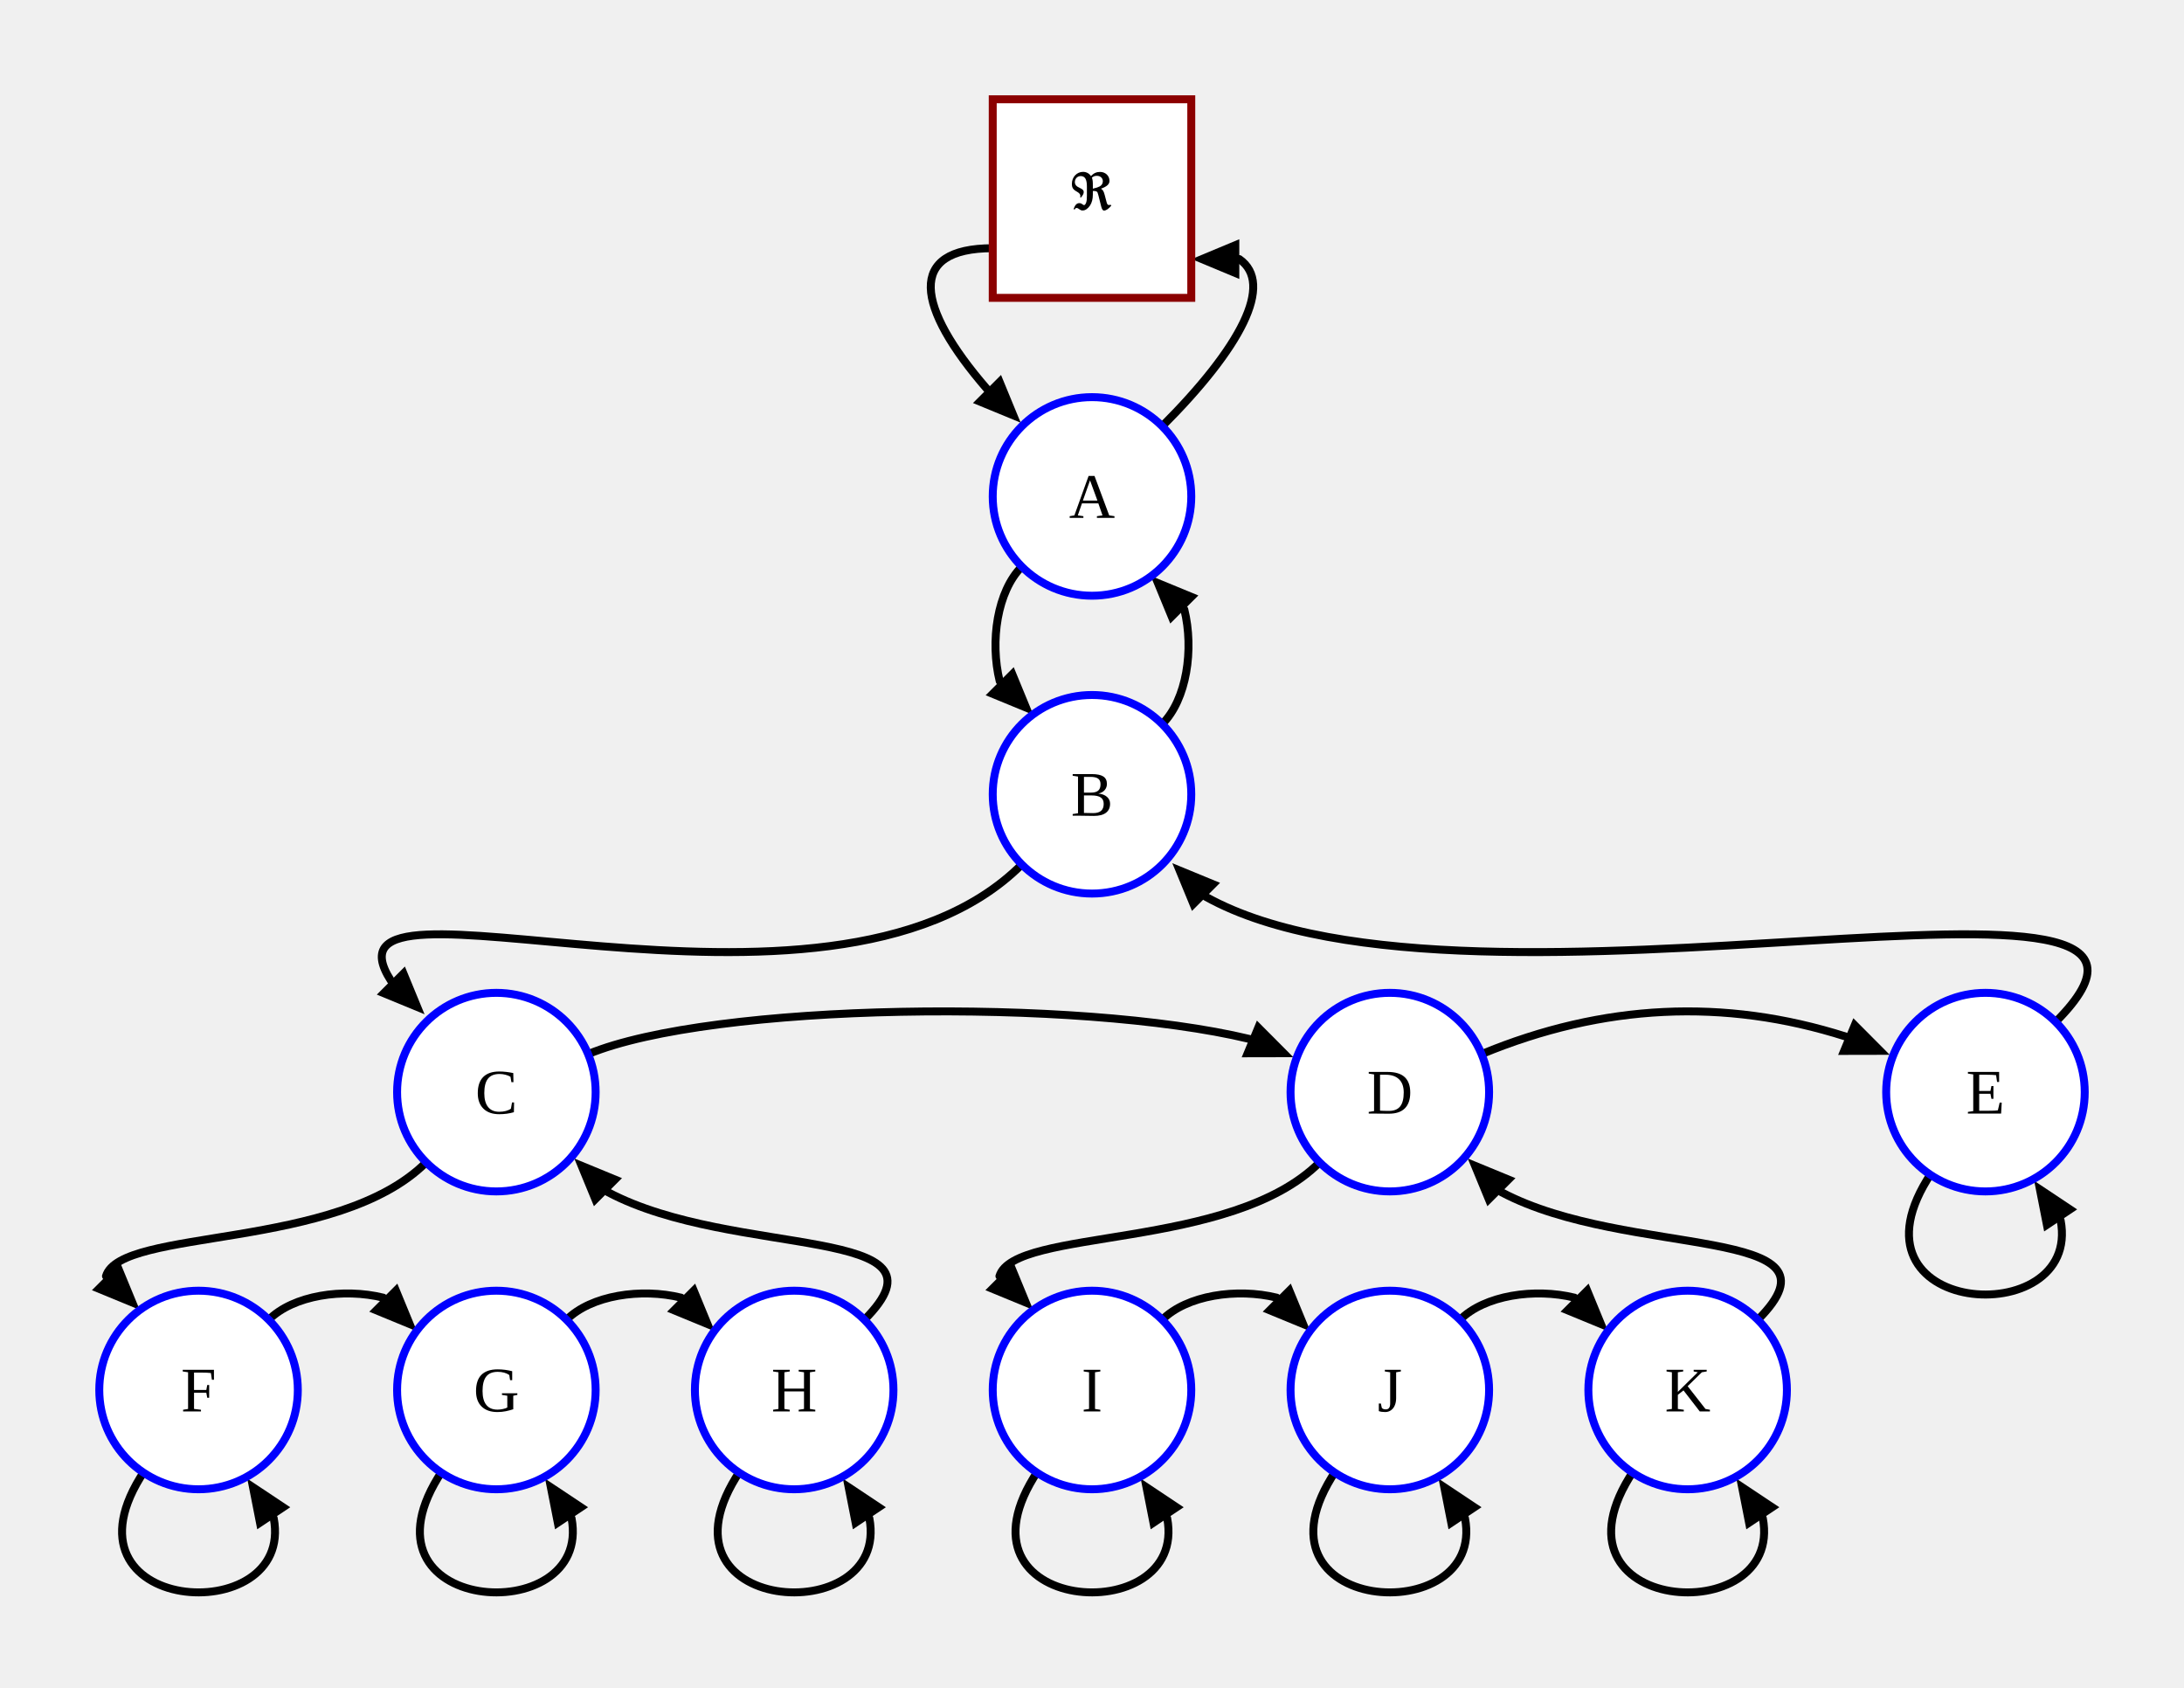
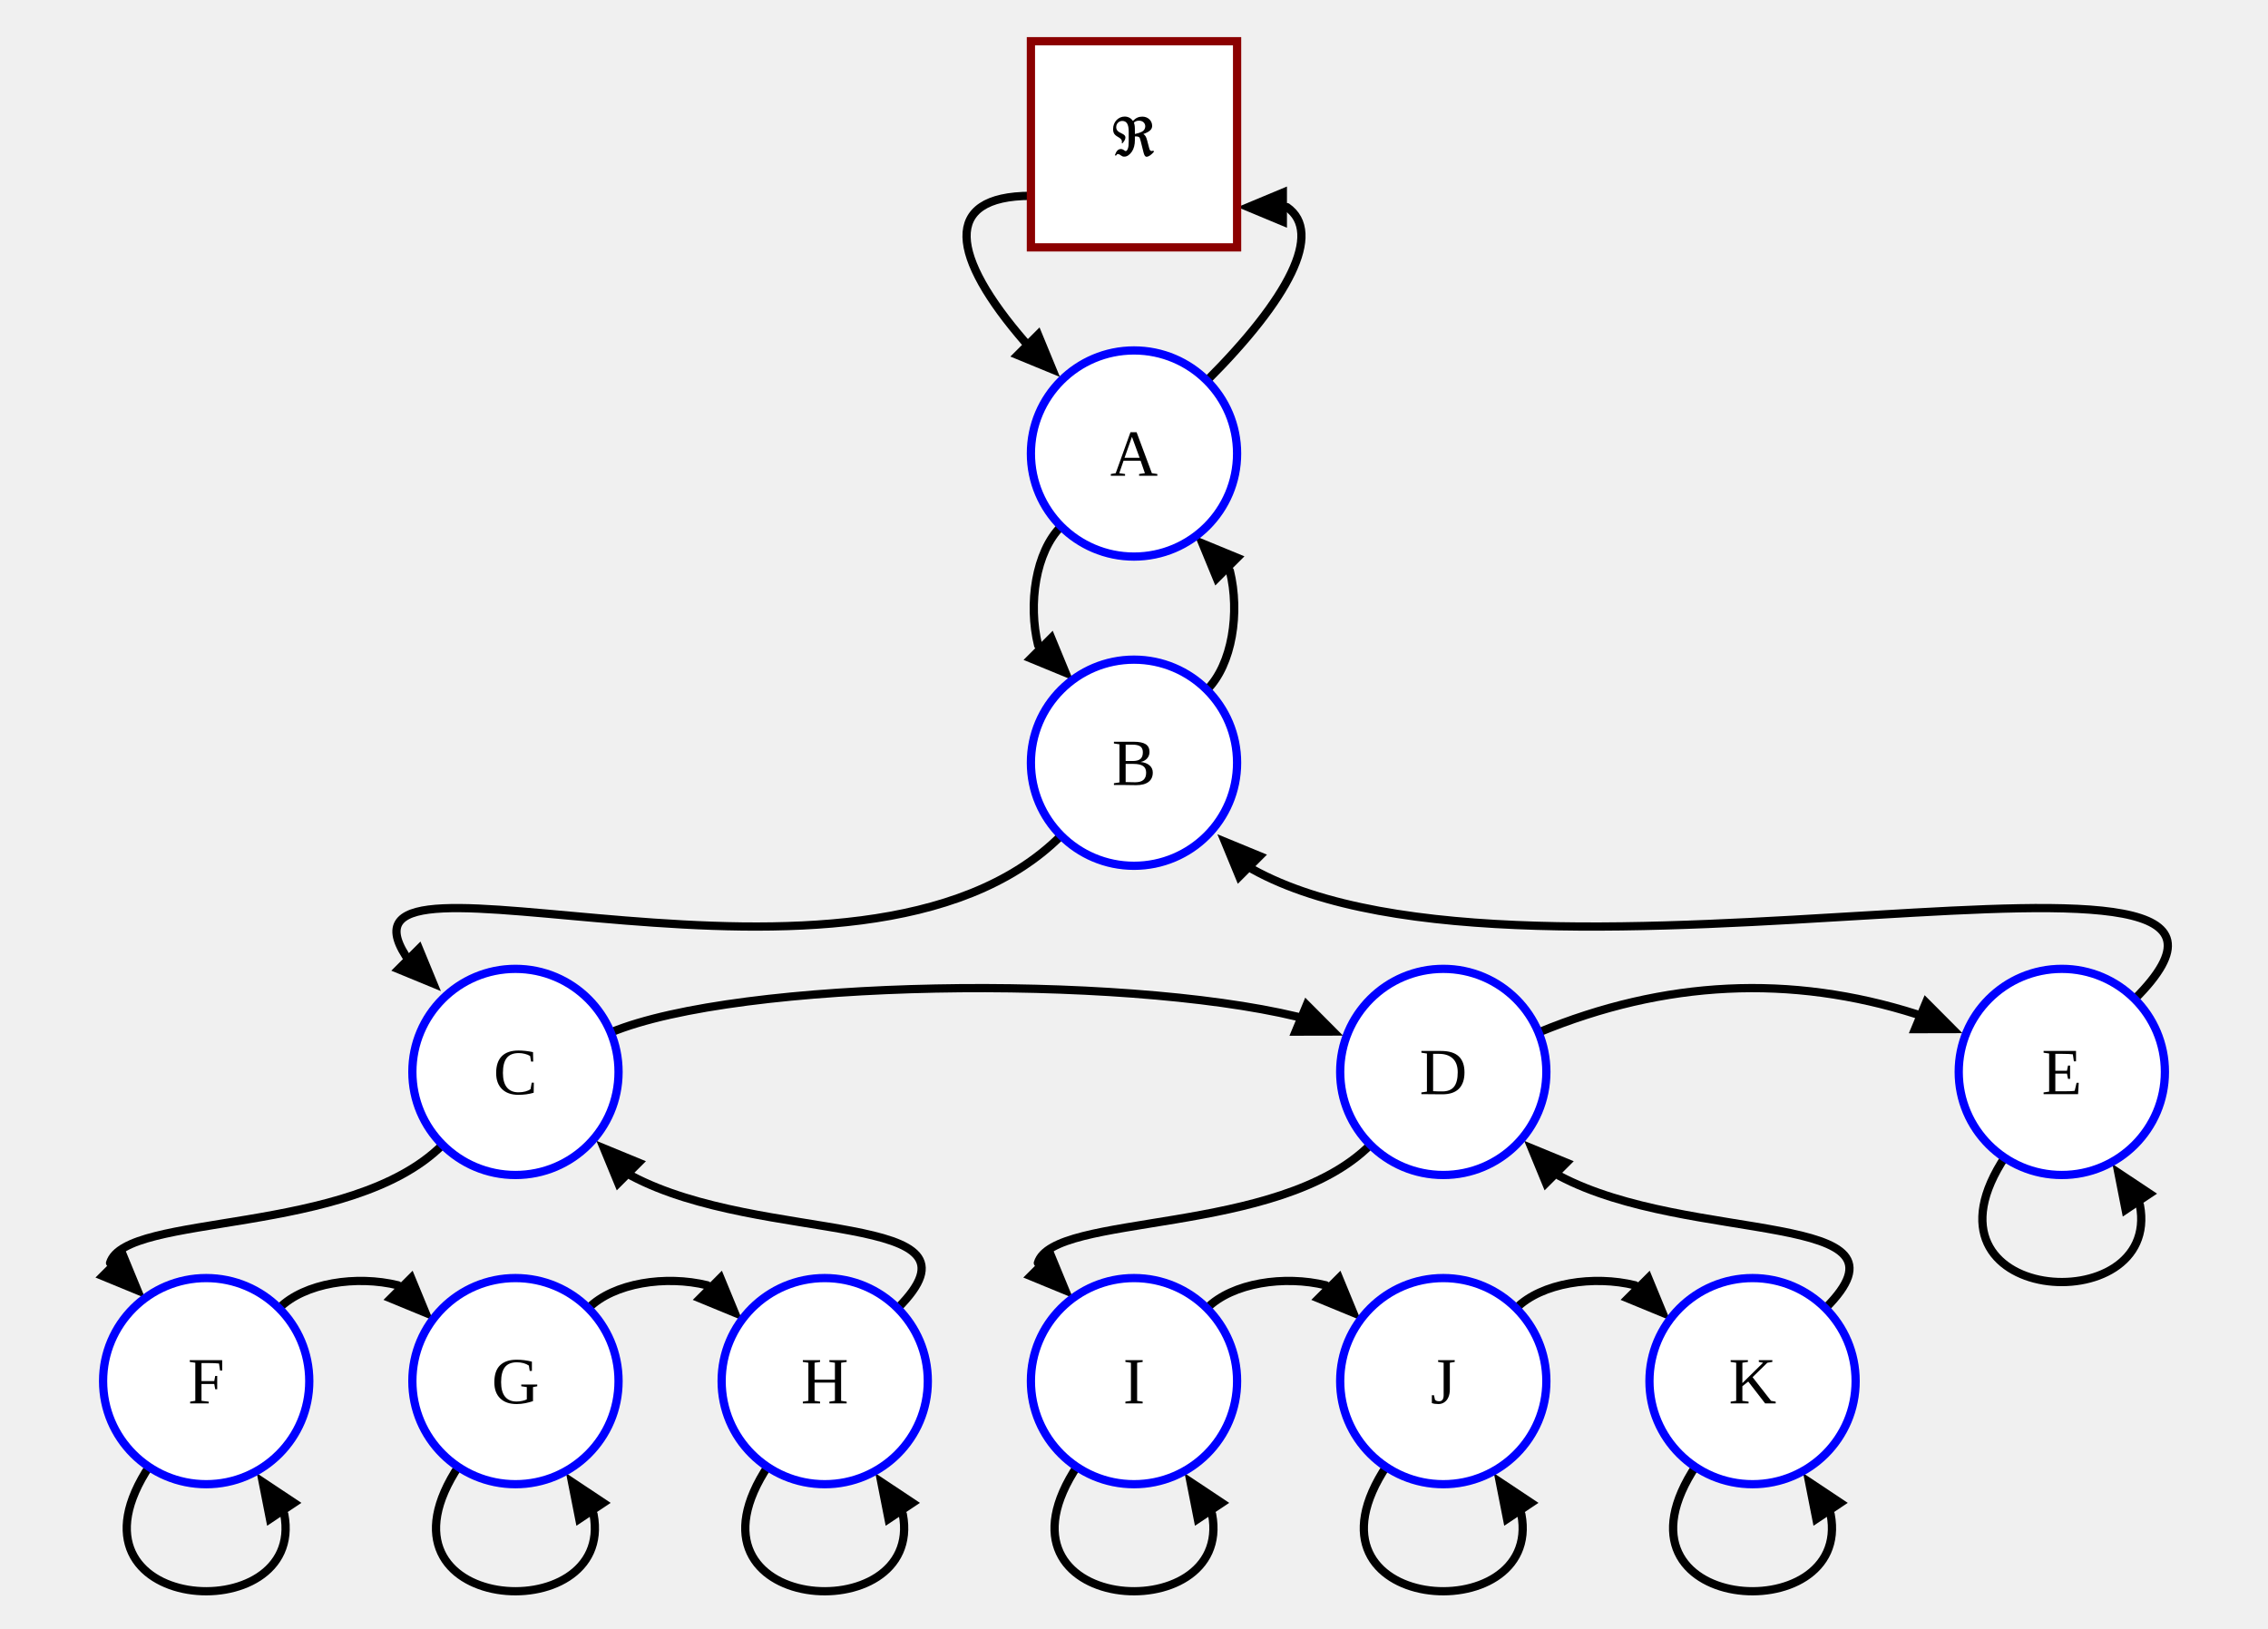
- <svg xmlns="http://www.w3.org/2000/svg" width="550" height="425">
-   <path d="M 250 62.5 C228.182 62.5 230.69 77.305 248.555 97.947" fill="none" stroke-dasharray="0" stroke-linecap="round" stroke-width="2" stroke="black" />
-   <polygon points="252.09 94.412, 257.04 106.432, 245.019 101.483" fill="black" stroke="none" />
-   <path d="M 257.322 142.678 C251.136 148.864 249.279 161.482 251.753 171.528" fill="none" stroke-dasharray="0" stroke-linecap="round" stroke-width="2" stroke="black" />
-   <polygon points="255.289 167.993, 260.238 180.013, 248.217 175.064" fill="black" stroke="none" />
-   <path d="M 257.322 217.678 C208.461 266.539 77.29 214.001 98.43 246.908" fill="none" stroke-dasharray="0" stroke-linecap="round" stroke-width="2" stroke="black" />
-   <polygon points="101.965 243.372, 106.915 255.393, 94.894 250.443" fill="black" stroke="none" />
-   <path d="M 107.322 292.678 C85.005 314.995 30.338 309.065 26.688 321.336" fill="none" stroke-dasharray="0" stroke-linecap="round" stroke-width="2" stroke="black" />
-   <polygon points="30.223 317.8, 35.173 329.821, 23.152 324.871" fill="black" stroke="none" />
-   <path d="M 36.378 370.387 C12.113 406.703 74.292 410.674 68.936 382.302" fill="none" stroke-dasharray="0" stroke-linecap="round" stroke-width="2" stroke="black" />
-   <polygon points="64.779 385.08, 62.269 372.325, 73.093 379.525" fill="black" stroke="none" />
-   <path d="M 67.678 332.322 C73.864 326.136 86.482 324.279 96.528 326.753" fill="none" stroke-dasharray="0" stroke-linecap="round" stroke-width="2" stroke="black" />
-   <polygon points="100.064 323.217, 105.013 335.238, 92.993 330.289" fill="black" stroke="none" />
-   <path d="M 111.378 370.387 C87.113 406.703 149.292 410.674 143.936 382.302" fill="none" stroke-dasharray="0" stroke-linecap="round" stroke-width="2" stroke="black" />
-   <polygon points="139.779 385.08, 137.269 372.325, 148.093 379.525" fill="black" stroke="none" />
-   <path d="M 142.678 332.322 C148.864 326.136 161.482 324.279 171.528 326.753" fill="none" stroke-dasharray="0" stroke-linecap="round" stroke-width="2" stroke="black" />
-   <polygon points="175.064 323.217, 180.013 335.238, 167.993 330.289" fill="black" stroke="none" />
-   <path d="M 186.378 370.387 C162.113 406.703 224.292 410.674 218.936 382.302" fill="none" stroke-dasharray="0" stroke-linecap="round" stroke-width="2" stroke="black" />
-   <polygon points="214.779 385.08, 212.269 372.325, 223.093 379.525" fill="black" stroke="none" />
-   <path d="M 217.678 332.322 C241.854 308.146 185.005 317.119 153.104 300.193" fill="none" stroke-dasharray="0" stroke-linecap="round" stroke-width="2" stroke="black" />
-   <polygon points="149.569 303.729, 144.619 291.708, 156.64 296.658" fill="black" stroke="none" />
-   <path d="M 148.097 265.433 C179.325 252.498 271.382 251.222 314.61 261.605" fill="none" stroke-dasharray="0" stroke-linecap="round" stroke-width="2" stroke="black" />
-   <polygon points="316.523 256.986, 325.696 266.198, 312.696 266.225" fill="black" stroke="none" />
-   <path d="M 332.322 292.678 C310.005 314.995 255.338 309.065 251.688 321.336" fill="none" stroke-dasharray="0" stroke-linecap="round" stroke-width="2" stroke="black" />
-   <polygon points="255.223 317.8, 260.173 329.821, 248.152 324.871" fill="black" stroke="none" />
-   <path d="M 261.378 370.387 C237.113 406.703 299.292 410.674 293.936 382.302" fill="none" stroke-dasharray="0" stroke-linecap="round" stroke-width="2" stroke="black" />
-   <polygon points="289.779 385.08, 287.269 372.325, 298.093 379.525" fill="black" stroke="none" />
-   <path d="M 292.678 332.322 C298.864 326.136 311.482 324.279 321.528 326.753" fill="none" stroke-dasharray="0" stroke-linecap="round" stroke-width="2" stroke="black" />
-   <polygon points="325.064 323.217, 330.013 335.238, 317.993 330.289" fill="black" stroke="none" />
-   <path d="M 336.378 370.387 C312.113 406.703 374.292 410.674 368.936 382.302" fill="none" stroke-dasharray="0" stroke-linecap="round" stroke-width="2" stroke="black" />
-   <polygon points="364.779 385.08, 362.269 372.325, 373.093 379.525" fill="black" stroke="none" />
-   <path d="M 367.678 332.322 C373.864 326.136 386.482 324.279 396.528 326.753" fill="none" stroke-dasharray="0" stroke-linecap="round" stroke-width="2" stroke="black" />
-   <polygon points="400.064 323.217, 405.013 335.238, 392.993 330.289" fill="black" stroke="none" />
-   <path d="M 411.378 370.387 C387.113 406.703 449.292 410.674 443.936 382.302" fill="none" stroke-dasharray="0" stroke-linecap="round" stroke-width="2" stroke="black" />
-   <polygon points="439.779 385.08, 437.269 372.325, 448.093 379.525" fill="black" stroke="none" />
-   <path d="M 442.678 332.322 C466.854 308.146 410.005 317.119 378.104 300.193" fill="none" stroke-dasharray="0" stroke-linecap="round" stroke-width="2" stroke="black" />
-   <polygon points="374.569 303.729, 369.619 291.708, 381.64 296.658" fill="black" stroke="none" />
-   <path d="M 373.097 265.433 C403.711 252.752 434.223 251.277 464.814 261.006" fill="none" stroke-dasharray="0" stroke-linecap="round" stroke-width="2" stroke="black" />
-   <polygon points="466.727 256.387, 475.9 265.599, 462.9 265.626" fill="black" stroke="none" />
-   <path d="M 486.378 295.387 C462.113 331.703 524.292 335.674 518.936 307.302" fill="none" stroke-dasharray="0" stroke-linecap="round" stroke-width="2" stroke="black" />
-   <polygon points="514.779 310.08, 512.269 297.325, 523.093 304.525" fill="black" stroke="none" />
-   <path d="M 517.678 257.322 C567.596 207.404 371.177 263.322 303.708 225.833" fill="none" stroke-dasharray="0" stroke-linecap="round" stroke-width="2" stroke="black" />
-   <polygon points="300.173 229.368, 295.223 217.348, 307.244 222.297" fill="black" stroke="none" />
-   <path d="M 292.678 182.322 C298.864 176.136 300.721 163.518 298.247 153.472" fill="none" stroke-dasharray="0" stroke-linecap="round" stroke-width="2" stroke="black" />
-   <polygon points="294.711 157.007, 289.762 144.987, 301.783 149.936" fill="black" stroke="none" />
-   <path d="M 292.678 107.322 C312.412 87.588 320.998 71.447 312.094 65.24" fill="none" stroke-dasharray="0" stroke-linecap="round" stroke-width="2" stroke="black" />
-   <polygon points="312.094 70.24, 300.094 65.24, 312.094 60.24" fill="black" stroke="none" />
-   <rect x="250" y="25" fill="white" width="50" height="50" stroke="darkred" stroke-width="2" />
-   <circle cx="275" r="25" stroke="blue" stroke-width="2" cy="125" fill="white" stroke-dasharray="0" />
-   <circle cx="275" r="25" stroke="blue" stroke-width="2" cy="200" fill="white" stroke-dasharray="0" />
-   <circle cx="125" r="25" stroke="blue" stroke-width="2" cy="275" fill="white" stroke-dasharray="0" />
-   <circle cx="50" r="25" stroke="blue" stroke-width="2" cy="350" fill="white" stroke-dasharray="0" />
-   <circle cx="125" r="25" stroke="blue" stroke-width="2" cy="350" fill="white" stroke-dasharray="0" />
-   <circle cx="200" r="25" stroke="blue" stroke-width="2" cy="350" fill="white" stroke-dasharray="0" />
-   <circle cx="350" r="25" stroke="blue" stroke-width="2" cy="275" fill="white" stroke-dasharray="0" />
-   <circle cx="275" r="25" stroke="blue" stroke-width="2" cy="350" fill="white" stroke-dasharray="0" />
-   <circle cx="350" r="25" stroke="blue" stroke-width="2" cy="350" fill="white" stroke-dasharray="0" />
-   <circle cx="425" r="25" stroke="blue" stroke-width="2" cy="350" fill="white" stroke-dasharray="0" />
-   <circle cx="500" r="25" stroke="blue" stroke-width="2" cy="275" fill="white" stroke-dasharray="0" />
-   <text font-size="16" text-anchor="middle" x="275" y="50" dominant-baseline="central" fill="black">
+ <svg xmlns="http://www.w3.org/2000/svg" width="550" height="395">
+   <path d="M 250 47.5 C228.182 47.5 230.69 62.305 248.555 82.947" fill="none" stroke-dasharray="0" stroke-linecap="round" stroke-width="2" stroke="black" />
+   <polygon points="252.09 79.412, 257.04 91.432, 245.019 86.483" fill="black" stroke="none" />
+   <path d="M 257.322 127.678 C251.136 133.864 249.279 146.482 251.753 156.528" fill="none" stroke-dasharray="0" stroke-linecap="round" stroke-width="2" stroke="black" />
+   <polygon points="255.289 152.993, 260.238 165.013, 248.217 160.064" fill="black" stroke="none" />
+   <path d="M 257.322 202.678 C208.461 251.539 77.29 199.001 98.43 231.908" fill="none" stroke-dasharray="0" stroke-linecap="round" stroke-width="2" stroke="black" />
+   <polygon points="101.965 228.372, 106.915 240.393, 94.894 235.443" fill="black" stroke="none" />
+   <path d="M 107.322 277.678 C85.005 299.995 30.338 294.065 26.688 306.336" fill="none" stroke-dasharray="0" stroke-linecap="round" stroke-width="2" stroke="black" />
+   <polygon points="30.223 302.8, 35.173 314.821, 23.152 309.871" fill="black" stroke="none" />
+   <path d="M 36.378 355.387 C12.113 391.703 74.292 395.674 68.936 367.302" fill="none" stroke-dasharray="0" stroke-linecap="round" stroke-width="2" stroke="black" />
+   <polygon points="64.779 370.08, 62.269 357.325, 73.093 364.525" fill="black" stroke="none" />
+   <path d="M 67.678 317.322 C73.864 311.136 86.482 309.279 96.528 311.753" fill="none" stroke-dasharray="0" stroke-linecap="round" stroke-width="2" stroke="black" />
+   <polygon points="100.064 308.217, 105.013 320.238, 92.993 315.289" fill="black" stroke="none" />
+   <path d="M 111.378 355.387 C87.113 391.703 149.292 395.674 143.936 367.302" fill="none" stroke-dasharray="0" stroke-linecap="round" stroke-width="2" stroke="black" />
+   <polygon points="139.779 370.08, 137.269 357.325, 148.093 364.525" fill="black" stroke="none" />
+   <path d="M 142.678 317.322 C148.864 311.136 161.482 309.279 171.528 311.753" fill="none" stroke-dasharray="0" stroke-linecap="round" stroke-width="2" stroke="black" />
+   <polygon points="175.064 308.217, 180.013 320.238, 167.993 315.289" fill="black" stroke="none" />
+   <path d="M 186.378 355.387 C162.113 391.703 224.292 395.674 218.936 367.302" fill="none" stroke-dasharray="0" stroke-linecap="round" stroke-width="2" stroke="black" />
+   <polygon points="214.779 370.08, 212.269 357.325, 223.093 364.525" fill="black" stroke="none" />
+   <path d="M 217.678 317.322 C241.854 293.146 185.005 302.119 153.104 285.193" fill="none" stroke-dasharray="0" stroke-linecap="round" stroke-width="2" stroke="black" />
+   <polygon points="149.569 288.729, 144.619 276.708, 156.64 281.658" fill="black" stroke="none" />
+   <path d="M 148.097 250.433 C179.325 237.498 271.382 236.222 314.61 246.605" fill="none" stroke-dasharray="0" stroke-linecap="round" stroke-width="2" stroke="black" />
+   <polygon points="316.523 241.986, 325.696 251.198, 312.696 251.225" fill="black" stroke="none" />
+   <path d="M 332.322 277.678 C310.005 299.995 255.338 294.065 251.688 306.336" fill="none" stroke-dasharray="0" stroke-linecap="round" stroke-width="2" stroke="black" />
+   <polygon points="255.223 302.8, 260.173 314.821, 248.152 309.871" fill="black" stroke="none" />
+   <path d="M 261.378 355.387 C237.113 391.703 299.292 395.674 293.936 367.302" fill="none" stroke-dasharray="0" stroke-linecap="round" stroke-width="2" stroke="black" />
+   <polygon points="289.779 370.08, 287.269 357.325, 298.093 364.525" fill="black" stroke="none" />
+   <path d="M 292.678 317.322 C298.864 311.136 311.482 309.279 321.528 311.753" fill="none" stroke-dasharray="0" stroke-linecap="round" stroke-width="2" stroke="black" />
+   <polygon points="325.064 308.217, 330.013 320.238, 317.993 315.289" fill="black" stroke="none" />
+   <path d="M 336.378 355.387 C312.113 391.703 374.292 395.674 368.936 367.302" fill="none" stroke-dasharray="0" stroke-linecap="round" stroke-width="2" stroke="black" />
+   <polygon points="364.779 370.08, 362.269 357.325, 373.093 364.525" fill="black" stroke="none" />
+   <path d="M 367.678 317.322 C373.864 311.136 386.482 309.279 396.528 311.753" fill="none" stroke-dasharray="0" stroke-linecap="round" stroke-width="2" stroke="black" />
+   <polygon points="400.064 308.217, 405.013 320.238, 392.993 315.289" fill="black" stroke="none" />
+   <path d="M 411.378 355.387 C387.113 391.703 449.292 395.674 443.936 367.302" fill="none" stroke-dasharray="0" stroke-linecap="round" stroke-width="2" stroke="black" />
+   <polygon points="439.779 370.08, 437.269 357.325, 448.093 364.525" fill="black" stroke="none" />
+   <path d="M 442.678 317.322 C466.854 293.146 410.005 302.119 378.104 285.193" fill="none" stroke-dasharray="0" stroke-linecap="round" stroke-width="2" stroke="black" />
+   <polygon points="374.569 288.729, 369.619 276.708, 381.64 281.658" fill="black" stroke="none" />
+   <path d="M 373.097 250.433 C403.711 237.752 434.223 236.277 464.814 246.006" fill="none" stroke-dasharray="0" stroke-linecap="round" stroke-width="2" stroke="black" />
+   <polygon points="466.727 241.387, 475.9 250.599, 462.9 250.626" fill="black" stroke="none" />
+   <path d="M 486.378 280.387 C462.113 316.703 524.292 320.674 518.936 292.302" fill="none" stroke-dasharray="0" stroke-linecap="round" stroke-width="2" stroke="black" />
+   <polygon points="514.779 295.08, 512.269 282.325, 523.093 289.525" fill="black" stroke="none" />
+   <path d="M 517.678 242.322 C567.596 192.404 371.177 248.322 303.708 210.833" fill="none" stroke-dasharray="0" stroke-linecap="round" stroke-width="2" stroke="black" />
+   <polygon points="300.173 214.368, 295.223 202.348, 307.244 207.297" fill="black" stroke="none" />
+   <path d="M 292.678 167.322 C298.864 161.136 300.721 148.518 298.247 138.472" fill="none" stroke-dasharray="0" stroke-linecap="round" stroke-width="2" stroke="black" />
+   <polygon points="294.711 142.007, 289.762 129.987, 301.783 134.936" fill="black" stroke="none" />
+   <path d="M 292.678 92.322 C312.412 72.588 320.998 56.447 312.094 50.24" fill="none" stroke-dasharray="0" stroke-linecap="round" stroke-width="2" stroke="black" />
+   <polygon points="312.094 55.24, 300.094 50.24, 312.094 45.24" fill="black" stroke="none" />
+   <rect x="250" y="10" fill="white" width="50" height="50" stroke="darkred" stroke-width="2" />
+   <circle cx="275" r="25" stroke="blue" stroke-width="2" cy="110" fill="white" stroke-dasharray="0" />
+   <circle cx="275" r="25" stroke="blue" stroke-width="2" cy="185" fill="white" stroke-dasharray="0" />
+   <circle cx="125" r="25" stroke="blue" stroke-width="2" cy="260" fill="white" stroke-dasharray="0" />
+   <circle cx="50" r="25" stroke="blue" stroke-width="2" cy="335" fill="white" stroke-dasharray="0" />
+   <circle cx="125" r="25" stroke="blue" stroke-width="2" cy="335" fill="white" stroke-dasharray="0" />
+   <circle cx="200" r="25" stroke="blue" stroke-width="2" cy="335" fill="white" stroke-dasharray="0" />
+   <circle cx="350" r="25" stroke="blue" stroke-width="2" cy="260" fill="white" stroke-dasharray="0" />
+   <circle cx="275" r="25" stroke="blue" stroke-width="2" cy="335" fill="white" stroke-dasharray="0" />
+   <circle cx="350" r="25" stroke="blue" stroke-width="2" cy="335" fill="white" stroke-dasharray="0" />
+   <circle cx="425" r="25" stroke="blue" stroke-width="2" cy="335" fill="white" stroke-dasharray="0" />
+   <circle cx="500" r="25" stroke="blue" stroke-width="2" cy="260" fill="white" stroke-dasharray="0" />
+   <text font-size="16" text-anchor="middle" x="275" y="35" dominant-baseline="central" fill="black">
ℜ<tspan dy="8" font-size=".7em" />
  </text>
-   <text font-size="16" text-anchor="middle" x="275" y="125" dominant-baseline="central" fill="black">
+   <text font-size="16" text-anchor="middle" x="275" y="110" dominant-baseline="central" fill="black">
A<tspan dy="8" font-size=".7em" />
  </text>
-   <text font-size="16" text-anchor="middle" x="275" y="200" dominant-baseline="central" fill="black">
+   <text font-size="16" text-anchor="middle" x="275" y="185" dominant-baseline="central" fill="black">
B<tspan dy="8" font-size=".7em" />
  </text>
-   <text font-size="16" text-anchor="middle" x="125" y="275" dominant-baseline="central" fill="black">
+   <text font-size="16" text-anchor="middle" x="125" y="260" dominant-baseline="central" fill="black">
C<tspan dy="8" font-size=".7em" />
  </text>
-   <text font-size="16" text-anchor="middle" x="50" y="350" dominant-baseline="central" fill="black">
+   <text font-size="16" text-anchor="middle" x="50" y="335" dominant-baseline="central" fill="black">
F<tspan dy="8" font-size=".7em" />
  </text>
-   <text font-size="16" text-anchor="middle" x="125" y="350" dominant-baseline="central" fill="black">
+   <text font-size="16" text-anchor="middle" x="125" y="335" dominant-baseline="central" fill="black">
G<tspan dy="8" font-size=".7em" />
  </text>
-   <text font-size="16" text-anchor="middle" x="200" y="350" dominant-baseline="central" fill="black">
+   <text font-size="16" text-anchor="middle" x="200" y="335" dominant-baseline="central" fill="black">
H<tspan dy="8" font-size=".7em" />
  </text>
-   <text font-size="16" text-anchor="middle" x="350" y="275" dominant-baseline="central" fill="black">
+   <text font-size="16" text-anchor="middle" x="350" y="260" dominant-baseline="central" fill="black">
D<tspan dy="8" font-size=".7em" />
  </text>
-   <text font-size="16" text-anchor="middle" x="275" y="350" dominant-baseline="central" fill="black">
+   <text font-size="16" text-anchor="middle" x="275" y="335" dominant-baseline="central" fill="black">
I<tspan dy="8" font-size=".7em" />
  </text>
-   <text font-size="16" text-anchor="middle" x="350" y="350" dominant-baseline="central" fill="black">
+   <text font-size="16" text-anchor="middle" x="350" y="335" dominant-baseline="central" fill="black">
J<tspan dy="8" font-size=".7em" />
  </text>
-   <text font-size="16" text-anchor="middle" x="425" y="350" dominant-baseline="central" fill="black">
+   <text font-size="16" text-anchor="middle" x="425" y="335" dominant-baseline="central" fill="black">
K<tspan dy="8" font-size=".7em" />
  </text>
-   <text font-size="16" text-anchor="middle" x="500" y="275" dominant-baseline="central" fill="black">
+   <text font-size="16" text-anchor="middle" x="500" y="260" dominant-baseline="central" fill="black">
E<tspan dy="8" font-size=".7em" />
  </text>
</svg>
